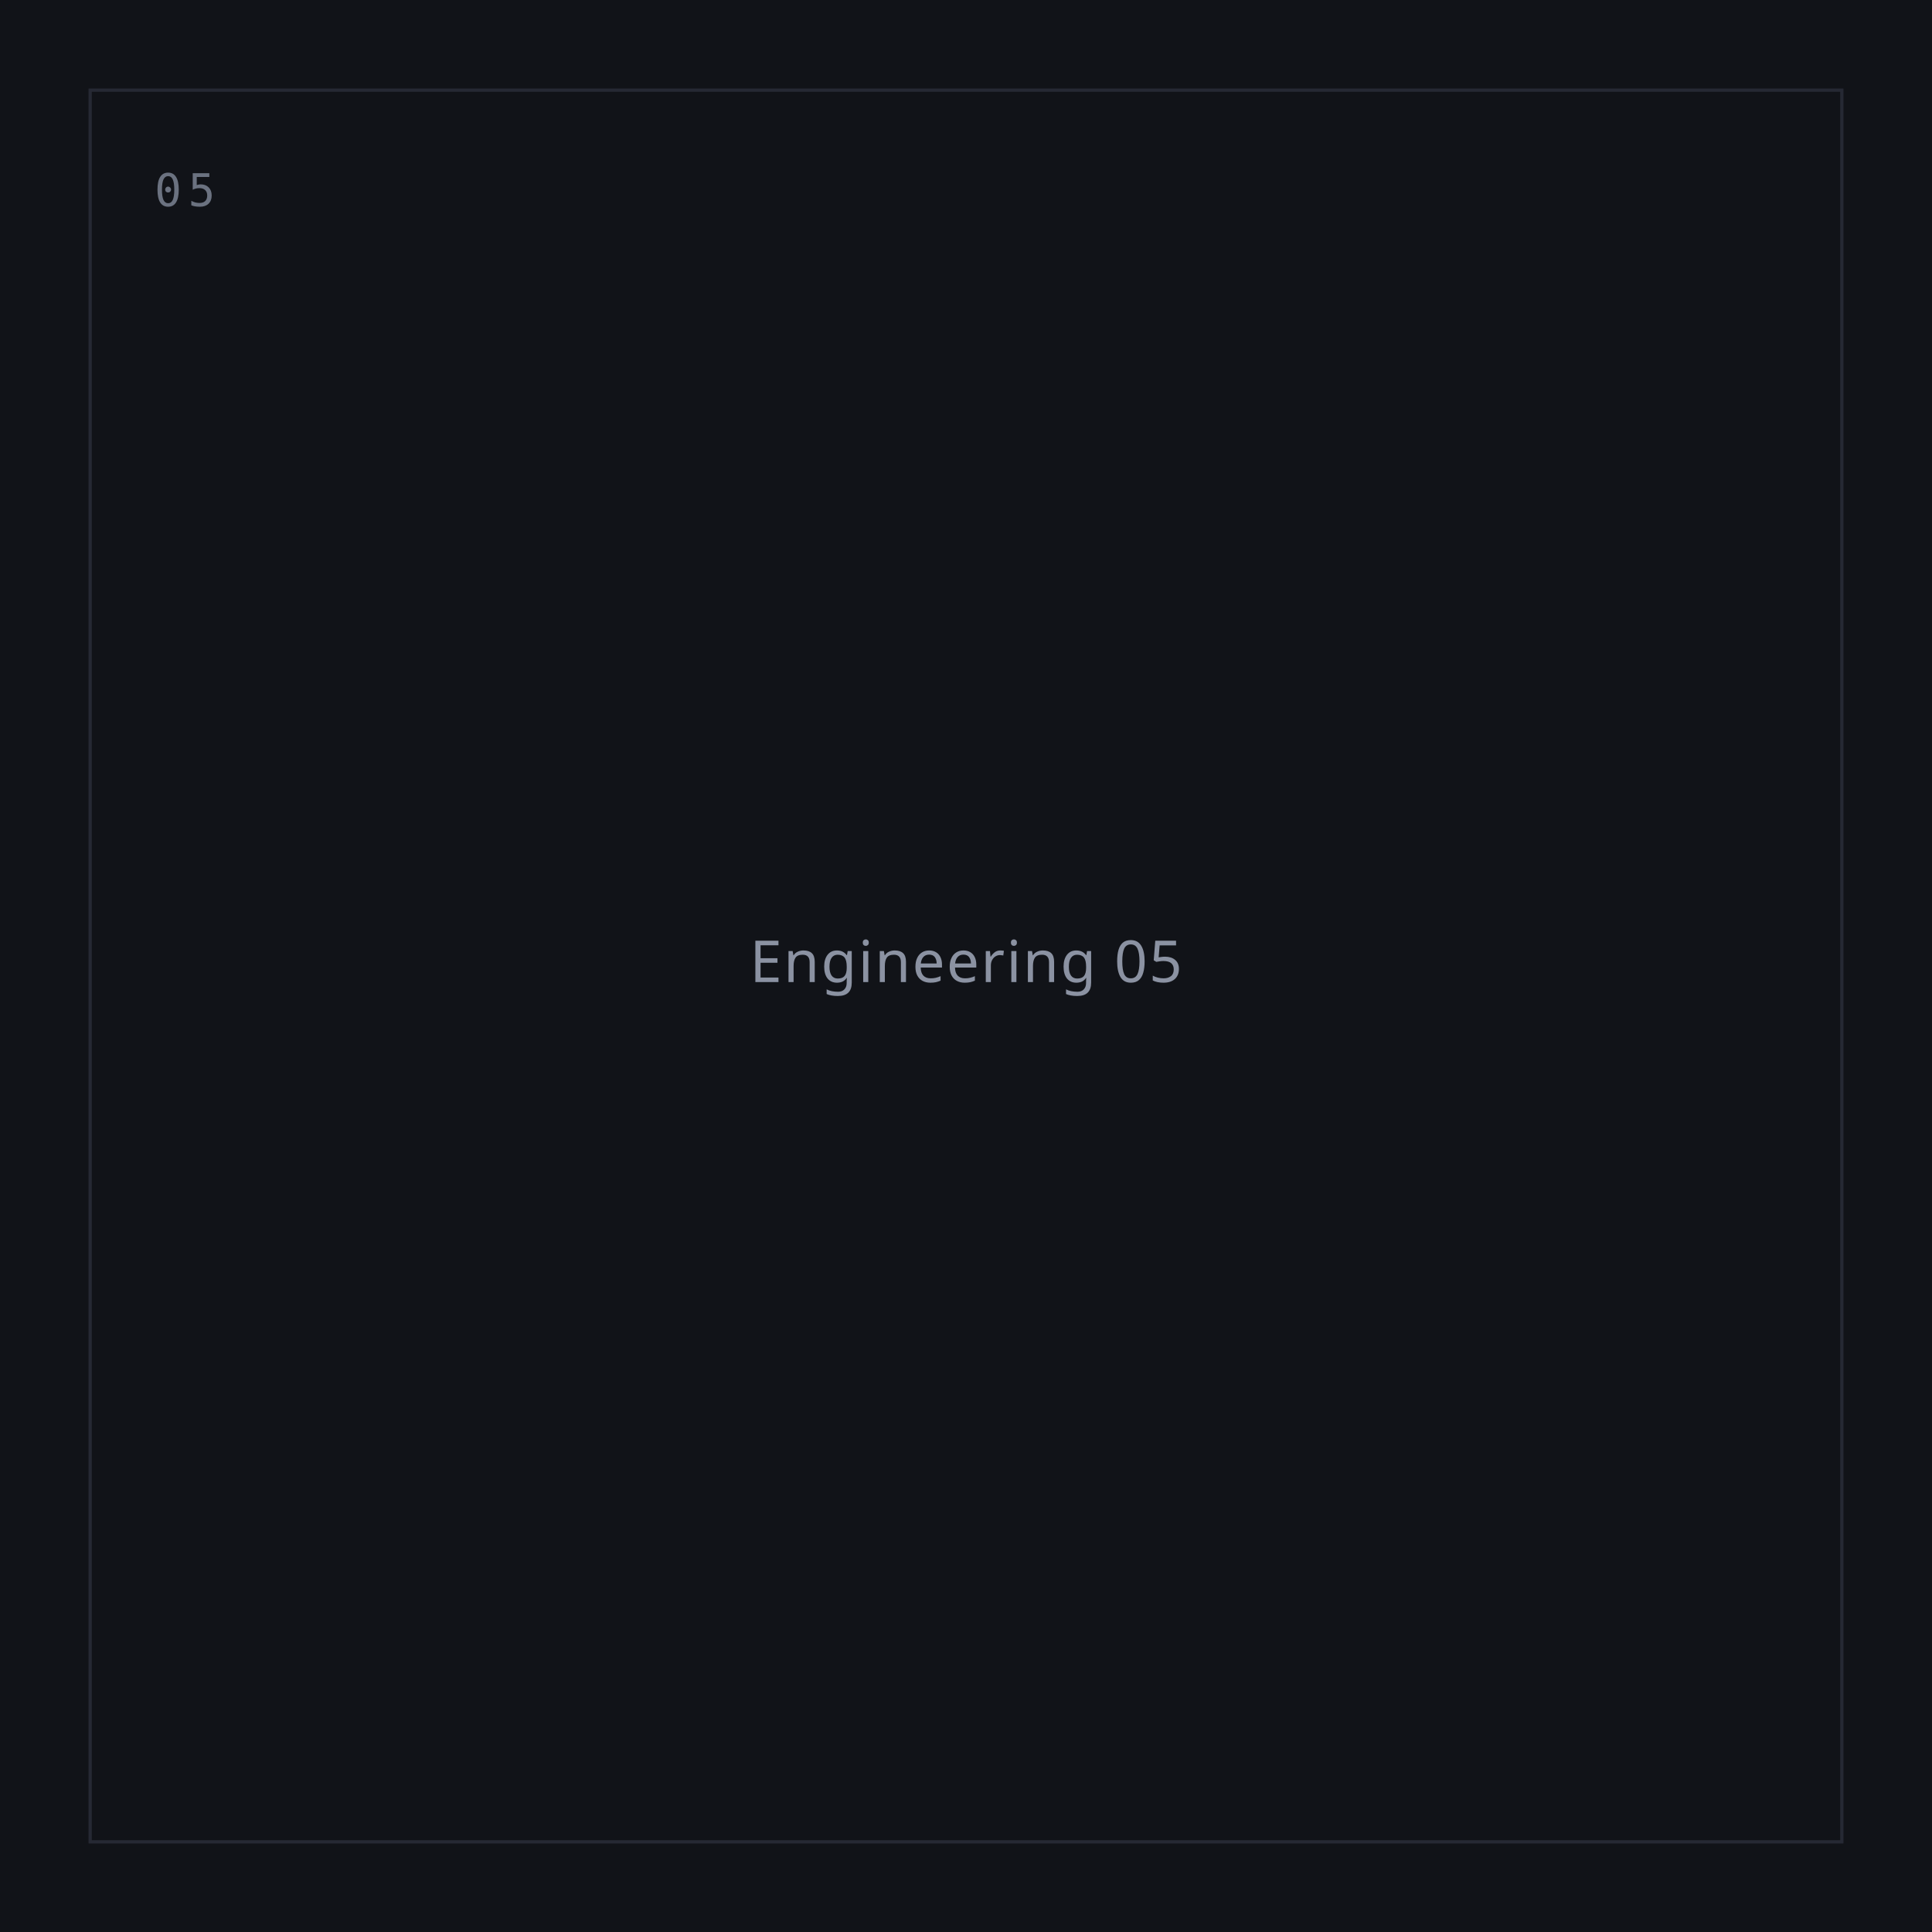
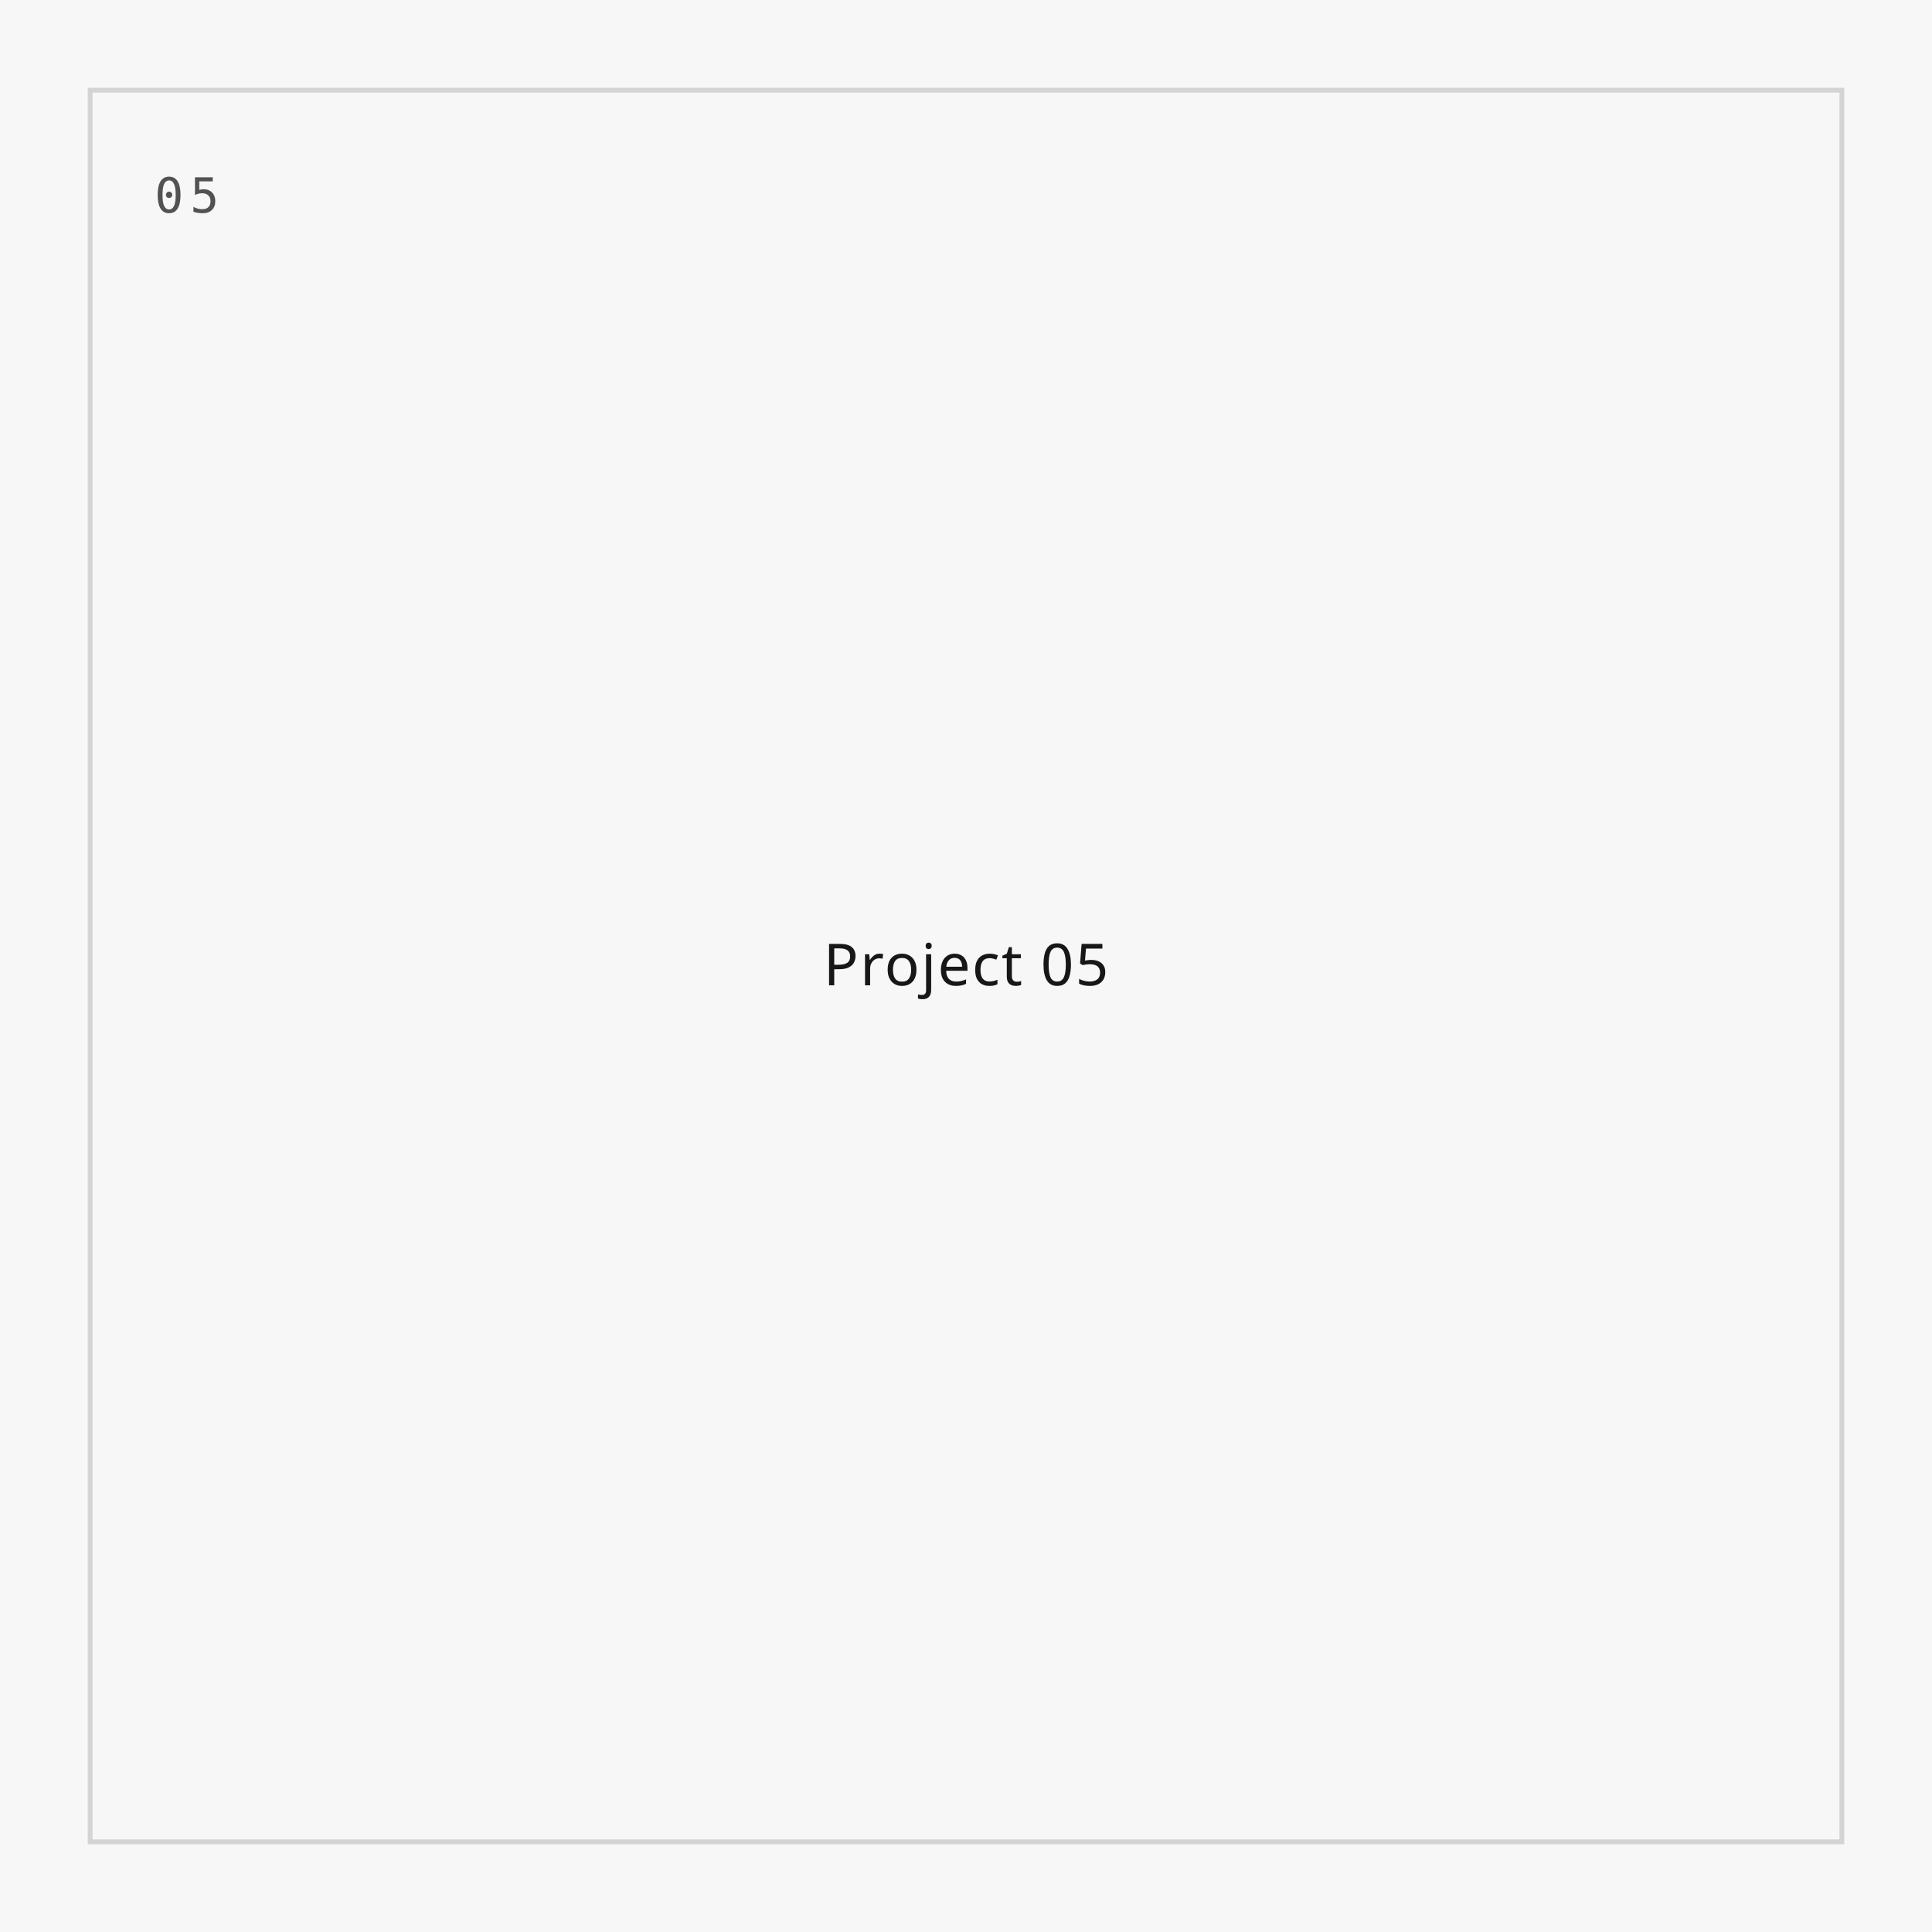
<svg xmlns="http://www.w3.org/2000/svg" viewBox="0 0 600 600" width="600" height="600">
-   <rect width="600" height="600" fill="#111318" />
-   <rect x="28" y="28" width="544" height="544" fill="none" stroke="#262934" stroke-width="1" />
-   <text x="48" y="64" fill="#6b7280" font-family="monospace" font-size="14" letter-spacing="2">05</text>
-   <text x="300" y="305" fill="#8b92a2" font-family="sans-serif" font-size="18" text-anchor="middle" letter-spacing="0.5">Engineering 05</text>
+   <rect width="600" height="600" fill="#f7f7f7" />
+   <rect x="28" y="28" width="544" height="544" fill="none" stroke="#d4d4d4" stroke-width="1.5" />
+   <text x="48" y="66" fill="#525252" font-family="monospace" font-size="15" letter-spacing="2">05</text>
+   <text x="300" y="306" fill="#171717" font-family="sans-serif" font-size="18" text-anchor="middle" letter-spacing="0.5">Project 05</text>
</svg>
